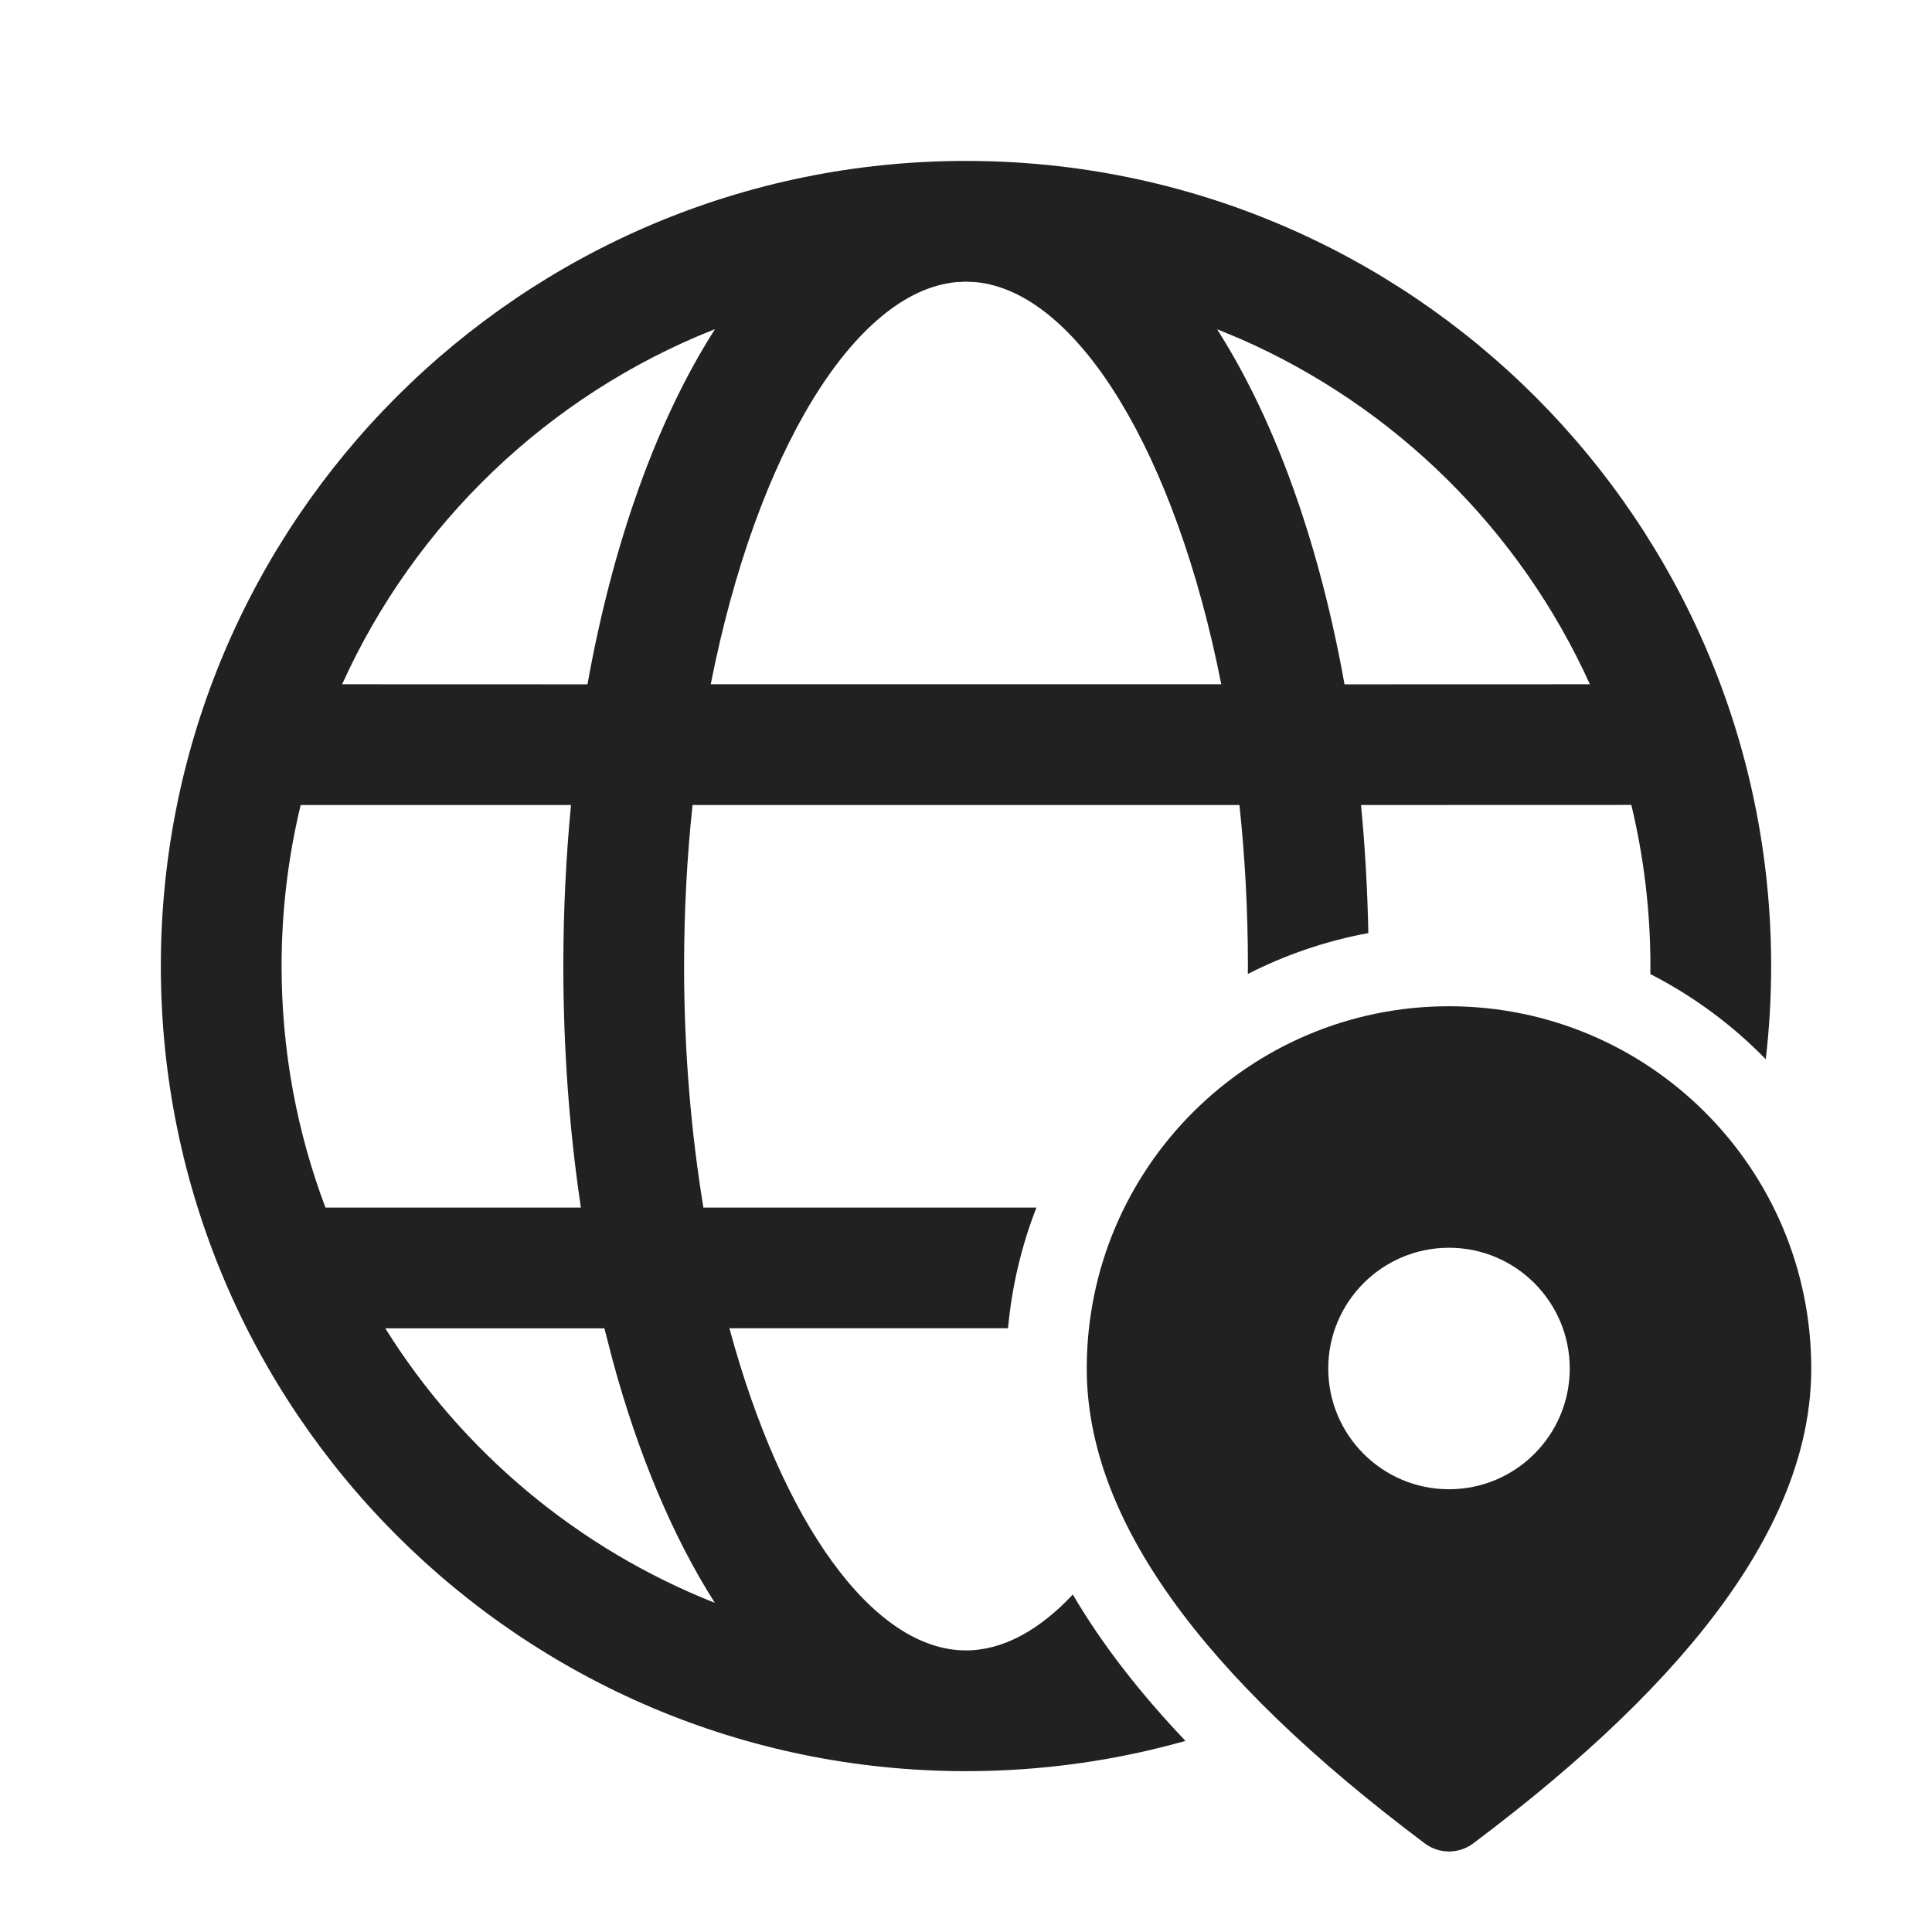
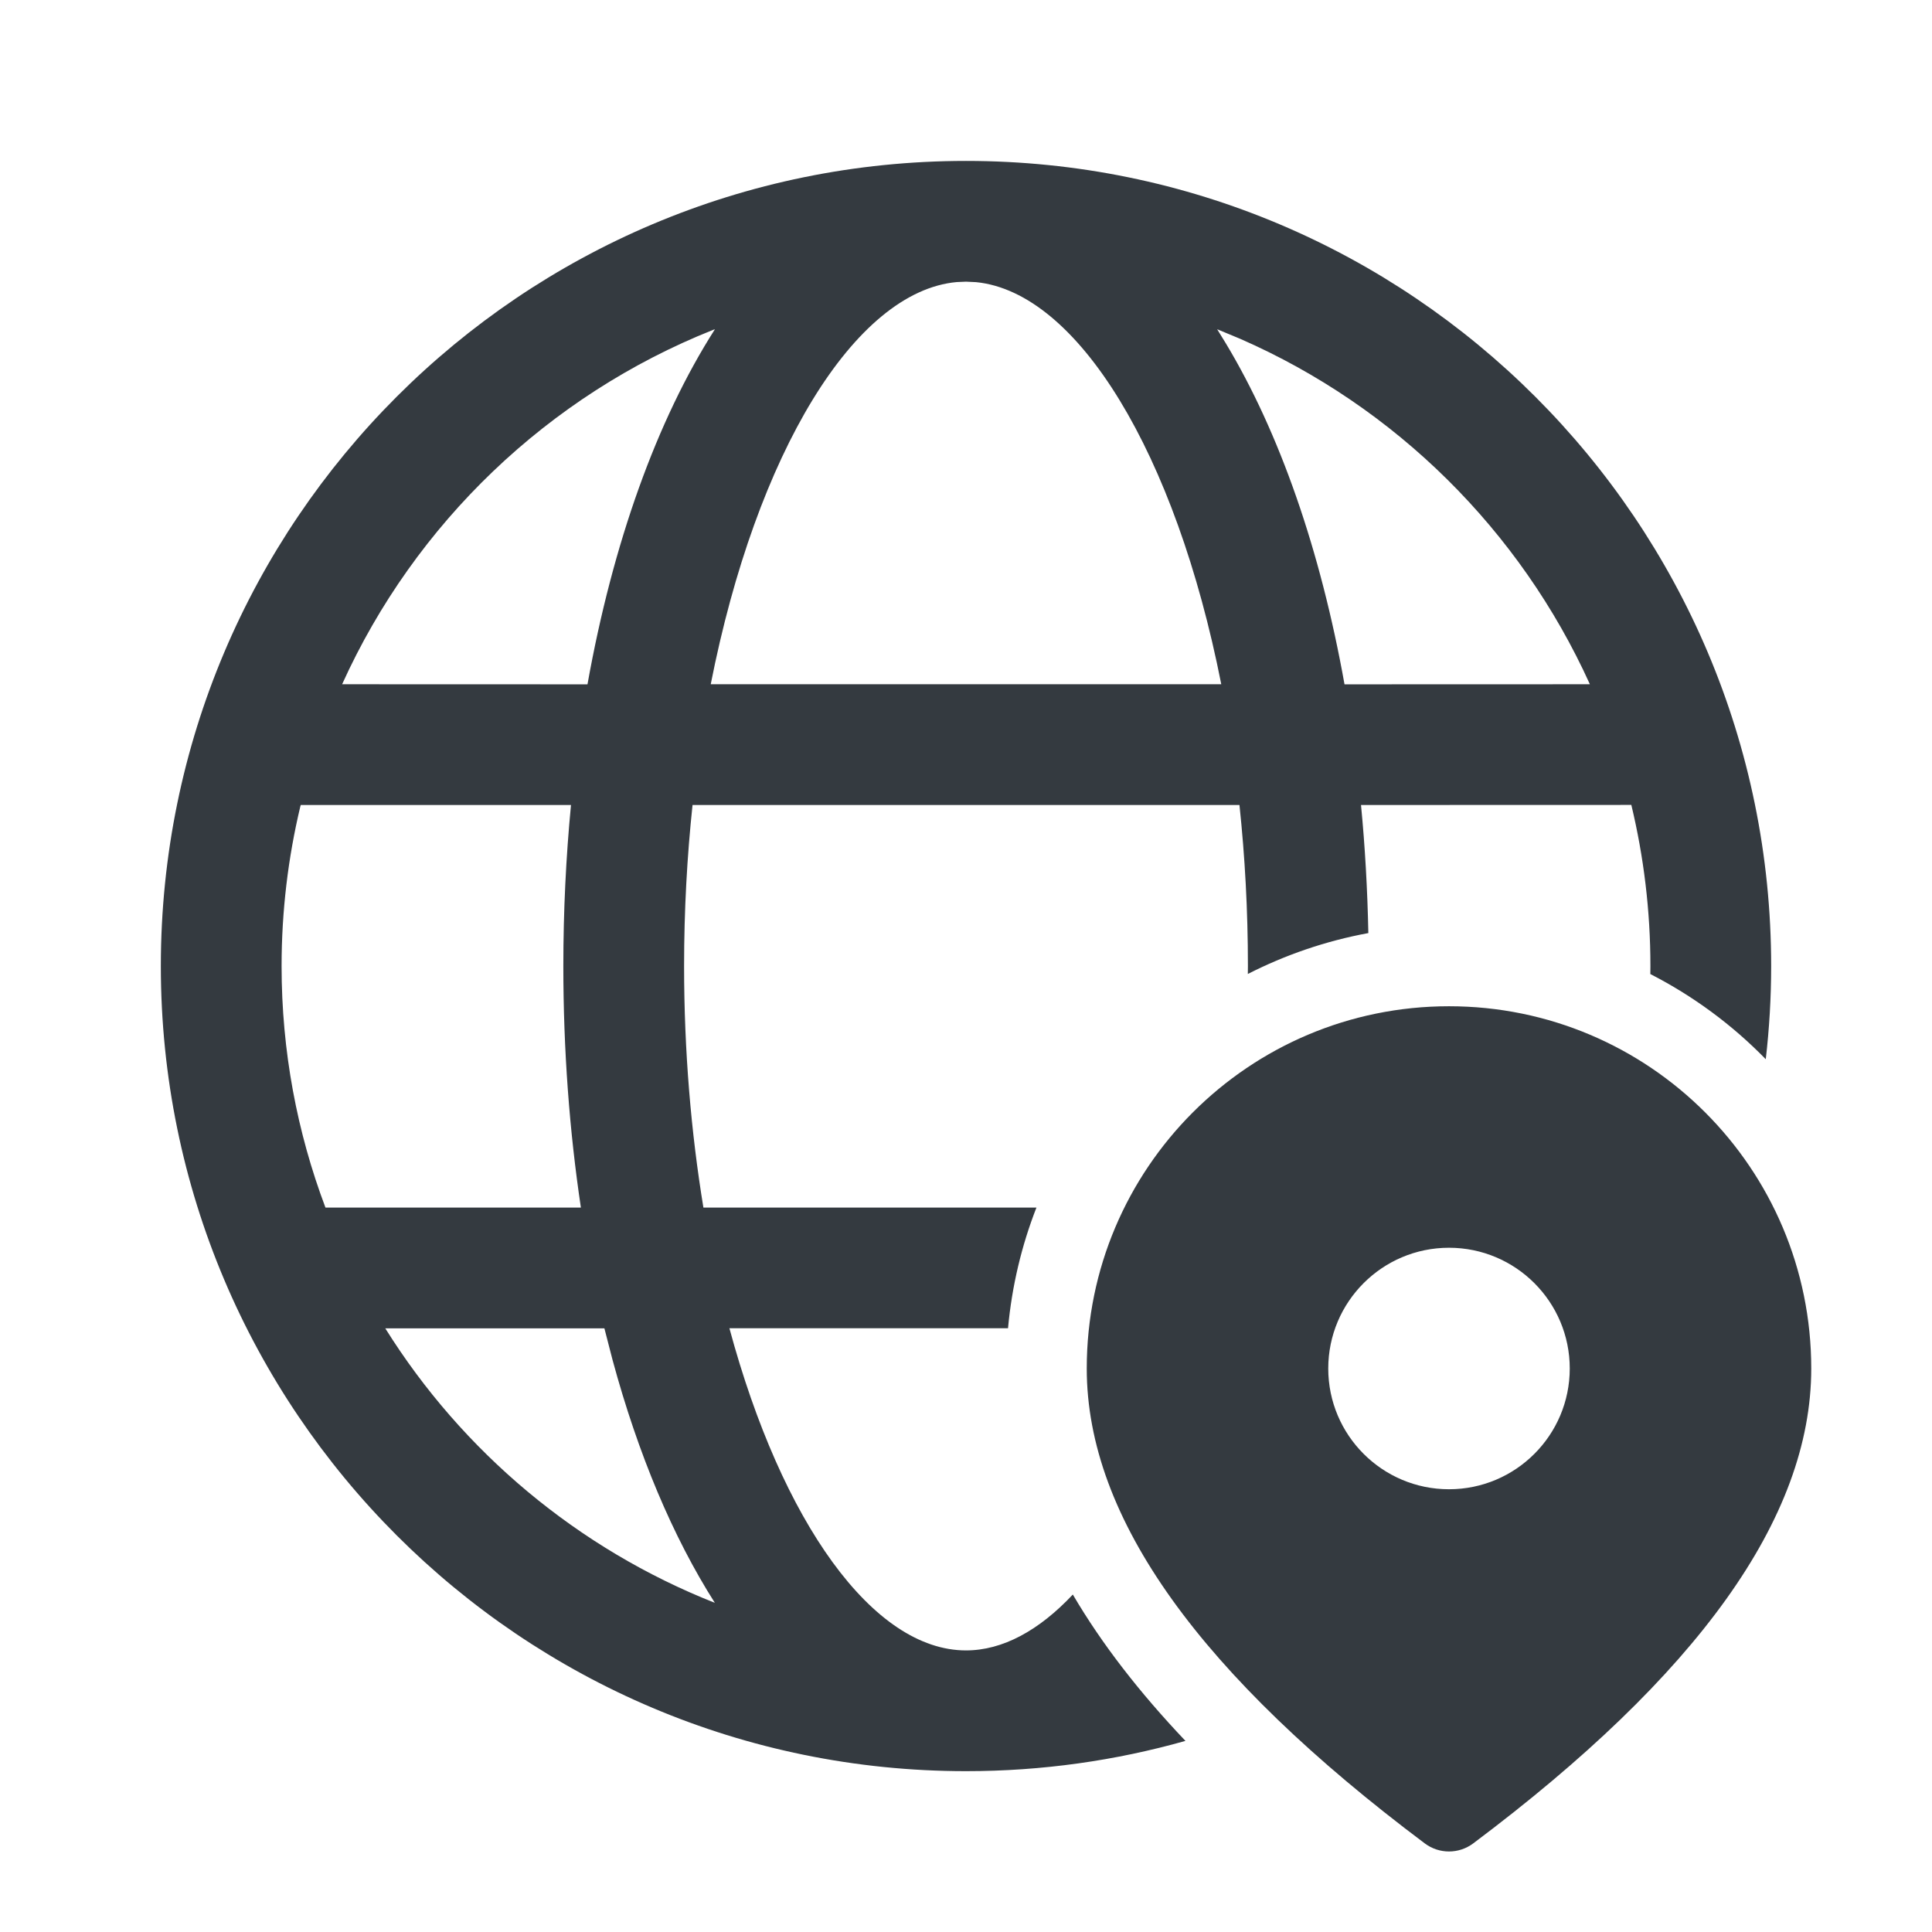
<svg xmlns="http://www.w3.org/2000/svg" width="24px" height="24px" viewBox="0 0 24 24" version="1.1">
  <g id="🔍-System-Icons" stroke="none" stroke-width="1" fill="none" fill-rule="evenodd">
    <g id="ic_fluent_globe_location_24_regular" fill="#212121" fill-rule="nonzero">
-       <path d="M18,12.5 C20.485,12.5 22.5,14.515 22.5,17 C22.5,18.863 21.08,20.815 18.3,22.9 C18.122,23.033 17.878,23.033 17.7,22.9 C14.92,20.815 13.5,18.863 13.5,17 C13.5,14.515 15.515,12.5 18,12.5 Z M12,1.999 C17.524,1.999 22.002,6.477 22.002,12.001 C22.002,12.392 21.979,12.778 21.935,13.158 C21.52,12.732 21.036,12.374 20.501,12.1 L20.502,12.001 L20.502,12.001 C20.502,11.311 20.419,10.641 20.265,9.999 L16.907,10 C16.957,10.518 16.987,11.049 16.998,11.591 C16.468,11.689 15.966,11.862 15.501,12.099 L15.502,12.001 C15.502,11.31 15.465,10.64 15.397,10 L8.603,10 C8.535,10.64 8.498,11.31 8.498,12.001 C8.498,13.06 8.585,14.07 8.738,15.001 L12.875,15.001 C12.691,15.472 12.57,15.976 12.522,16.5 L9.061,16.5 C9.713,18.914 10.847,20.502 12,20.502 C12.455,20.502 12.907,20.255 13.327,19.808 C13.688,20.424 14.159,21.029 14.726,21.626 C13.859,21.871 12.945,22.002 12,22.002 C6.476,22.002 1.998,17.524 1.998,12.001 C1.998,6.477 6.476,1.999 12,1.999 Z M7.508,16.501 L4.786,16.501 C5.744,18.034 7.178,19.239 8.88,19.911 C8.358,19.091 7.927,18.065 7.61,16.896 L7.508,16.501 Z M18,15.5 C17.172,15.5 16.5,16.172 16.5,17 C16.5,17.828 17.172,18.5 18,18.5 C18.828,18.5 19.5,17.828 19.5,17 C19.5,16.172 18.828,15.5 18,15.5 Z M7.093,10 L3.736,10 L3.731,10.017 C3.579,10.653 3.498,11.318 3.498,12.001 C3.498,13.057 3.691,14.068 4.043,15.001 L7.216,15.001 C7.074,14.051 6.998,13.043 6.998,12.001 C6.998,11.316 7.031,10.647 7.093,10 Z M8.881,4.09 L8.858,4.098 C6.811,4.913 5.155,6.5 4.25,8.5 L7.298,8.501 C7.612,6.748 8.158,5.222 8.881,4.09 Z M12,3.499 L11.884,3.504 C10.619,3.62 9.396,5.622 8.829,8.5 L15.171,8.5 C14.605,5.63 13.388,3.631 12.126,3.505 L12,3.499 Z M15.12,4.09 L15.227,4.264 C15.896,5.376 16.404,6.836 16.702,8.501 L19.75,8.5 C18.885,6.589 17.334,5.054 15.411,4.211 L15.12,4.09 Z" id="🎨-Color" />
+       <path d="M18,12.5 C20.485,12.5 22.5,14.515 22.5,17 C22.5,18.863 21.08,20.815 18.3,22.9 C18.122,23.033 17.878,23.033 17.7,22.9 C14.92,20.815 13.5,18.863 13.5,17 C13.5,14.515 15.515,12.5 18,12.5 Z M12,1.999 C17.524,1.999 22.002,6.477 22.002,12.001 C22.002,12.392 21.979,12.778 21.935,13.158 C21.52,12.732 21.036,12.374 20.501,12.1 L20.502,12.001 L20.502,12.001 C20.502,11.311 20.419,10.641 20.265,9.999 L16.907,10 C16.957,10.518 16.987,11.049 16.998,11.591 C16.468,11.689 15.966,11.862 15.501,12.099 L15.502,12.001 C15.502,11.31 15.465,10.64 15.397,10 L8.603,10 C8.535,10.64 8.498,11.31 8.498,12.001 C8.498,13.06 8.585,14.07 8.738,15.001 L12.875,15.001 C12.691,15.472 12.57,15.976 12.522,16.5 L9.061,16.5 C9.713,18.914 10.847,20.502 12,20.502 C12.455,20.502 12.907,20.255 13.327,19.808 C13.688,20.424 14.159,21.029 14.726,21.626 C13.859,21.871 12.945,22.002 12,22.002 C6.476,22.002 1.998,17.524 1.998,12.001 C1.998,6.477 6.476,1.999 12,1.999 Z M7.508,16.501 L4.786,16.501 C5.744,18.034 7.178,19.239 8.88,19.911 C8.358,19.091 7.927,18.065 7.61,16.896 L7.508,16.501 Z M18,15.5 C17.172,15.5 16.5,16.172 16.5,17 C16.5,17.828 17.172,18.5 18,18.5 C18.828,18.5 19.5,17.828 19.5,17 C19.5,16.172 18.828,15.5 18,15.5 Z M7.093,10 L3.736,10 L3.731,10.017 C3.579,10.653 3.498,11.318 3.498,12.001 C3.498,13.057 3.691,14.068 4.043,15.001 L7.216,15.001 C7.074,14.051 6.998,13.043 6.998,12.001 C6.998,11.316 7.031,10.647 7.093,10 Z M8.881,4.09 L8.858,4.098 C6.811,4.913 5.155,6.5 4.25,8.5 L7.298,8.501 C7.612,6.748 8.158,5.222 8.881,4.09 Z M12,3.499 L11.884,3.504 C10.619,3.62 9.396,5.622 8.829,8.5 L15.171,8.5 C14.605,5.63 13.388,3.631 12.126,3.505 L12,3.499 Z M15.12,4.09 L15.227,4.264 C15.896,5.376 16.404,6.836 16.702,8.501 L19.75,8.5 C18.885,6.589 17.334,5.054 15.411,4.211 L15.12,4.09 Z" id="🎨-Color" fill="#343a40" />
    </g>
  </g>
</svg>
